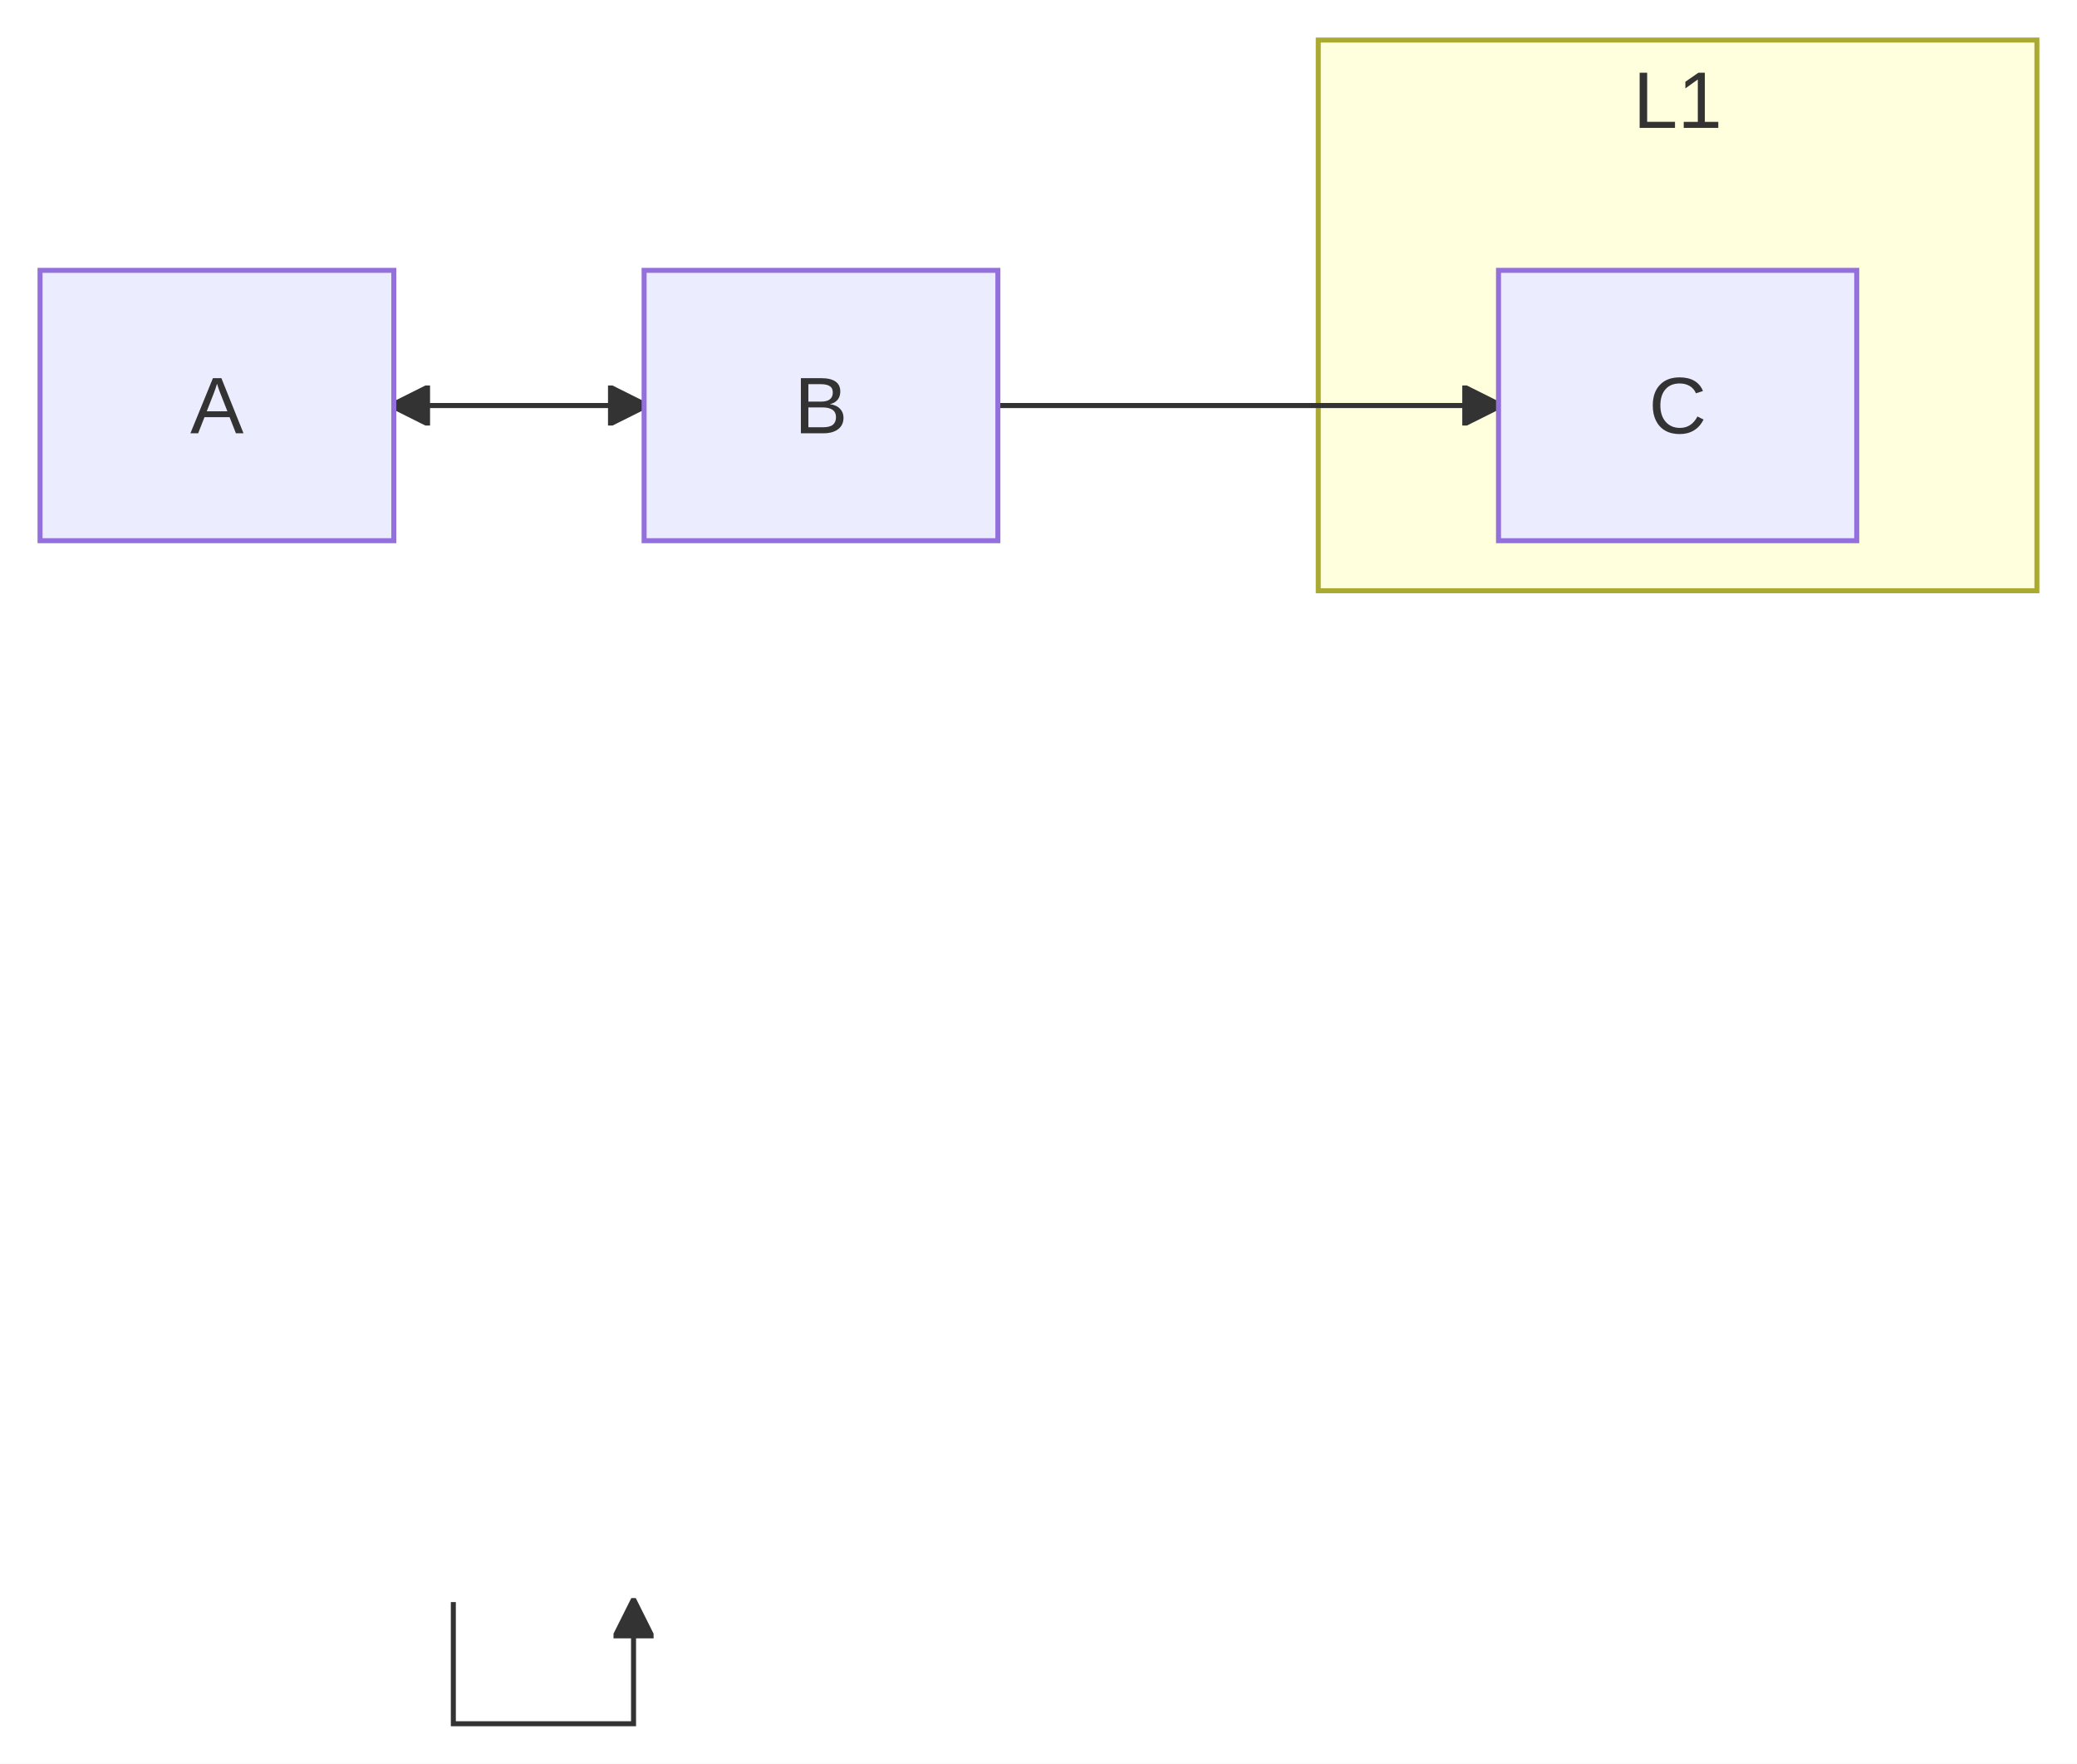
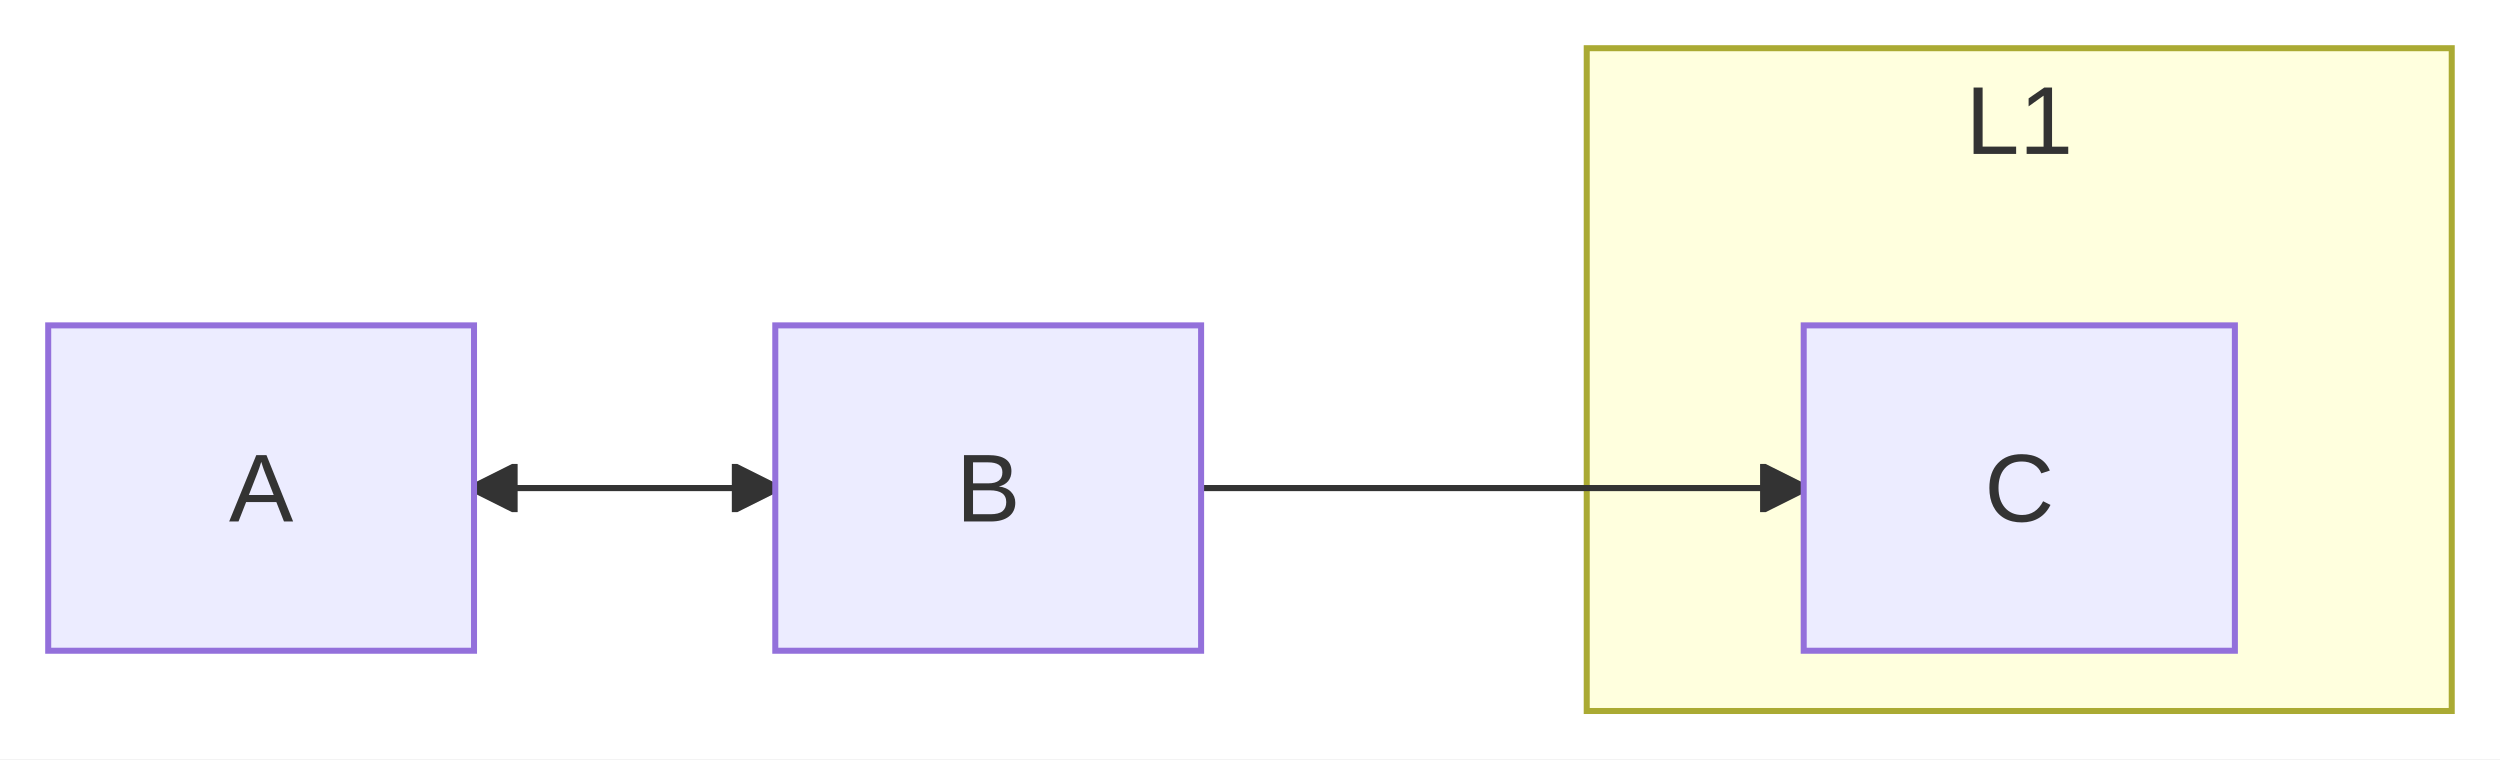
- <svg xmlns="http://www.w3.org/2000/svg" id="mermaid" class="flowchart" width="414.91" height="352.3" viewBox="-8 -8 414.91 352.3" role="graphics-document document" aria-roledescription="flowchart-v2">
+ <svg xmlns="http://www.w3.org/2000/svg" id="mermaid" class="flowchart" width="414.91" height="126" viewBox="-8 -8 414.91 126" role="graphics-document document" aria-roledescription="flowchart-v2">
  <style>#mermaid{font-family:"trebuchet ms",verdana,arial,sans-serif;font-size:16px;fill:#333;}#mermaid .node rect,#mermaid .node circle,#mermaid .node ellipse,#mermaid .node polygon,#mermaid .node path{fill:#ECECFF;stroke:#9370DB;stroke-width:1px;}#mermaid .flowchart-link{stroke:#333333;fill:none;stroke-width:1px;}#mermaid .thick{stroke-width:3.5px;}#mermaid .dotted{stroke-dasharray:3;}#mermaid .edgeLabel rect{fill:rgba(232,232,232,0.8);stroke:none;}#mermaid .cluster rect{fill:#ffffde;stroke:#aaaa33;stroke-width:1px;}#mermaid .marker{fill:#333333;stroke:#333333;}#mermaid text{fill:#333;text-anchor:middle;dominant-baseline:central;}#mermaid .title{font-size:18px;}</style>
  <defs>
    <marker id="mm-arrow-end" class="marker" viewBox="0 0 10 10" refX="9" refY="5" markerUnits="userSpaceOnUse" markerWidth="8" markerHeight="8" orient="auto">
      <path d="M 0 0 L 10 5 L 0 10 z" class="marker" />
    </marker>
    <marker id="mm-arrow-start" class="marker" viewBox="0 0 10 10" refX="1" refY="5" markerUnits="userSpaceOnUse" markerWidth="8" markerHeight="8" orient="auto">
      <path d="M 10 0 L 0 5 L 10 10 z" class="marker" />
    </marker>
    <marker id="mm-circle-end" class="marker" viewBox="0 0 10 10" refX="9" refY="5" markerUnits="userSpaceOnUse" markerWidth="10" markerHeight="10" orient="auto">
      <circle cx="5" cy="5" r="4" class="marker" />
    </marker>
    <marker id="mm-circle-start" class="marker" viewBox="0 0 10 10" refX="1" refY="5" markerUnits="userSpaceOnUse" markerWidth="10" markerHeight="10" orient="auto">
      <circle cx="5" cy="5" r="4" class="marker" />
    </marker>
    <marker id="mm-cross-end" class="marker" viewBox="0 0 11 11" refX="10" refY="5.5" markerUnits="userSpaceOnUse" markerWidth="11" markerHeight="11" orient="auto">
      <path d="M 1 1 L 10 10 M 10 1 L 1 10" class="marker" style="stroke-width:2px" />
    </marker>
    <marker id="mm-cross-start" class="marker" viewBox="0 0 11 11" refX="1" refY="5.5" markerUnits="userSpaceOnUse" markerWidth="11" markerHeight="11" orient="auto">
      <path d="M 1 1 L 10 10 M 10 1 L 1 10" class="marker" style="stroke-width:2px" />
    </marker>
  </defs>
-   <rect x="-8" y="-8" width="414.91" height="352.3" fill="white" />
+   <rect x="-8" y="-8" width="414.91" height="126" fill="white" />
  <g class="root">
    <g class="clusters">
      <g class="cluster" id="L1">
        <rect x="255.34" y="0" width="143.56" height="110" />
        <text class="cluster-label" x="327.13" y="12">L1</text>
      </g>
    </g>
    <g class="edgePaths">
      <path id="L_A_B_0" class="flowchart-link" d="M70.67,73L120.67,73" marker-end="url(#mm-arrow-end)" />
      <path id="L_B_C_1" class="flowchart-link" d="M191.34,73L291.34,73" marker-end="url(#mm-arrow-end)" />
-       <path id="L_C_C_2" class="flowchart-link" d="M82.56,312L82.56,336.3L118.56,336.3L118.56,312" marker-end="url(#mm-arrow-end)" />
      <path id="L_C_A_3" class="flowchart-link" d="M291.34,73L70.67,73" marker-end="url(#mm-arrow-end)" />
    </g>
    <g class="edgeLabels" />
    <g class="nodes">
      <g class="node default" id="flowchart-A-0" transform="translate(35.34,73)">
        <rect x="-35.34" y="-27" width="70.67" height="54" />
        <text class="nodeLabel" x="0" y="0">A</text>
      </g>
      <g class="node default" id="flowchart-B-1" transform="translate(156.01,73)">
        <rect x="-35.34" y="-27" width="70.67" height="54" />
        <text class="nodeLabel" x="0" y="0">B</text>
      </g>
      <g class="node default" id="flowchart-C-2" transform="translate(327.13,73)">
        <rect x="-35.78" y="-27" width="71.56" height="54" />
        <text class="nodeLabel" x="0" y="0">C</text>
      </g>
    </g>
  </g>
</svg>
